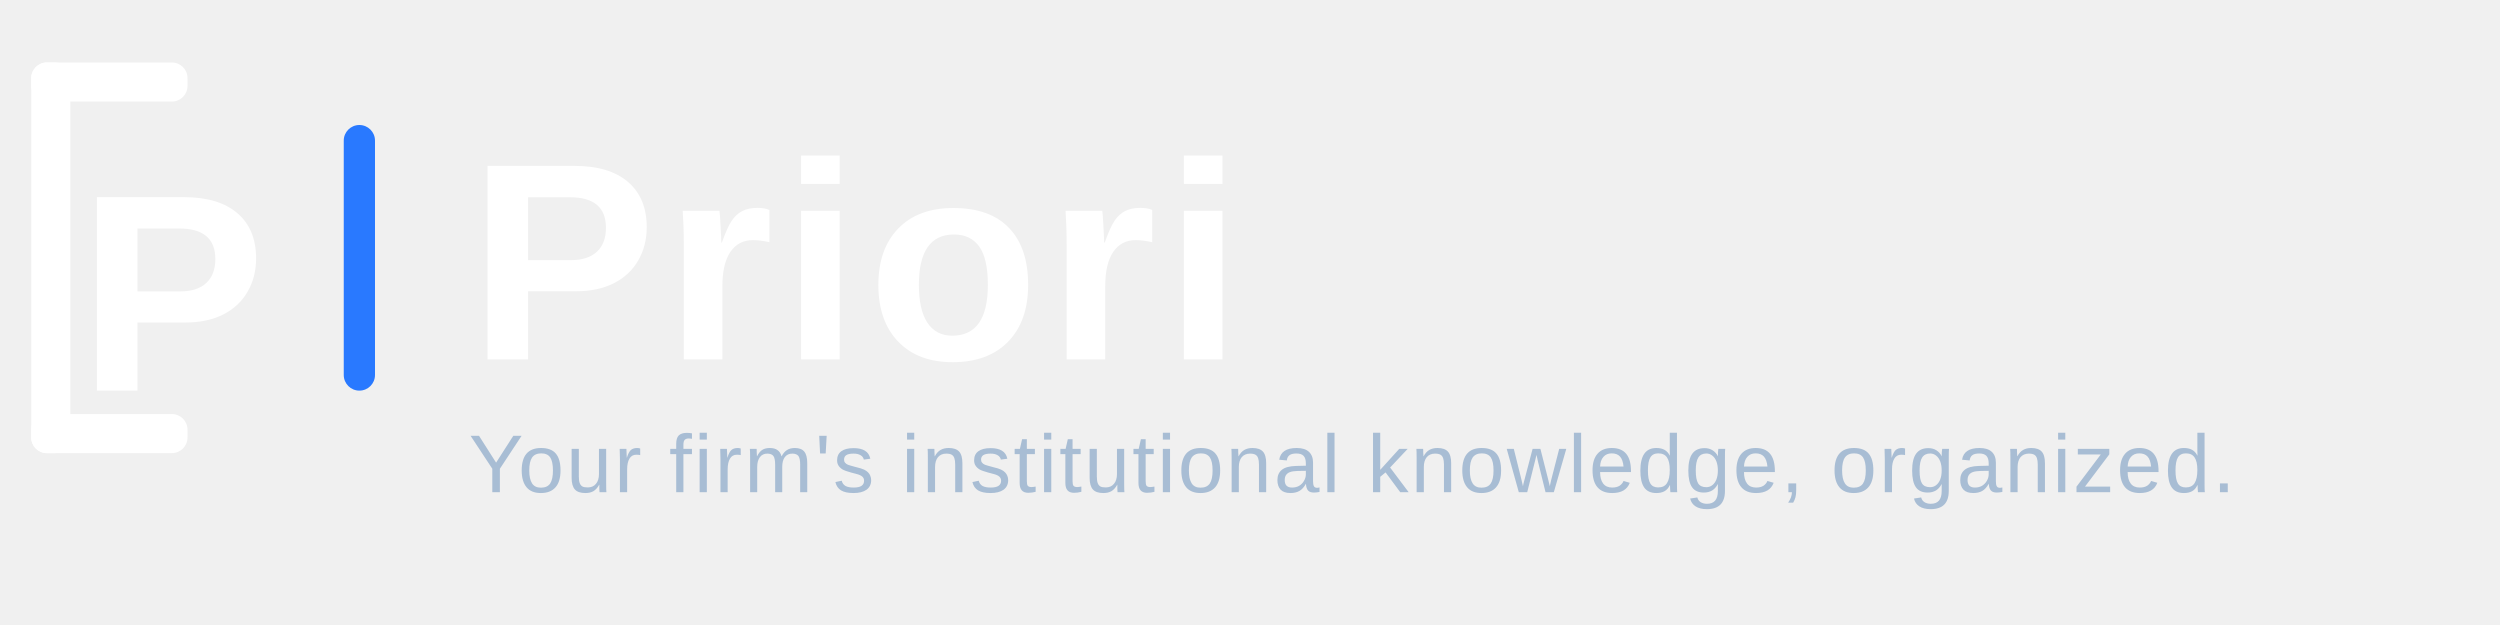
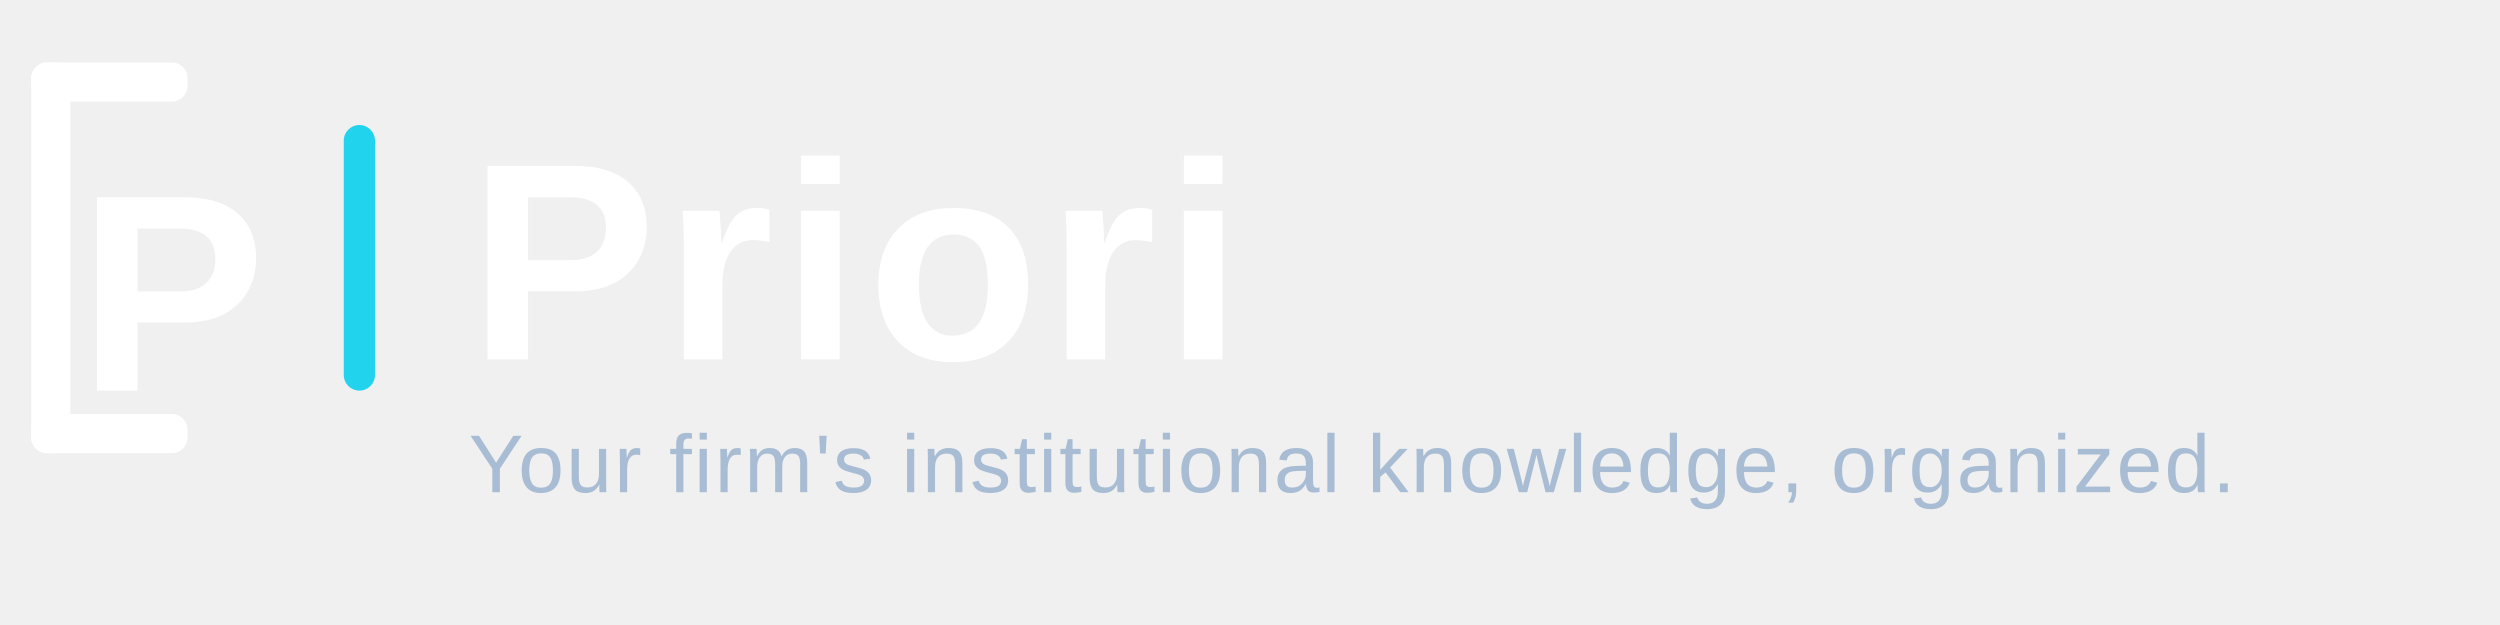
<svg xmlns="http://www.w3.org/2000/svg" viewBox="0 0 320 80" width="320" height="80">
  <defs>
    <style>
      .wm { font-family: 'Space Grotesk', 'Helvetica Neue', Arial, sans-serif; }
      .tl { font-family: 'DM Sans', 'Helvetica Neue', Arial, sans-serif; }
    </style>
  </defs>
  <rect x="4" y="8" width="5" height="50" fill="#FFFFFF" rx="2" />
  <rect x="4" y="8" width="20" height="5" fill="#FFFFFF" rx="2" />
  <rect x="4" y="53" width="20" height="5" fill="#FFFFFF" rx="2" />
  <text x="10" y="50" font-family="'Space Grotesk', 'Helvetica Neue', Arial, sans-serif" font-weight="700" font-size="36" fill="#FFFFFF">P</text>
-   <rect x="44" y="16" width="4" height="34" fill="#2979FF" rx="2" />
+   <rect x="44" y="16" width="4" height="34" fill="#22D3EE" rx="2" />
  <text x="60" y="46" class="wm" font-weight="600" font-size="36" fill="#FFFFFF" letter-spacing="1">Priori</text>
  <text x="60" y="63" class="tl" font-weight="400" font-size="10.5" fill="#A8BDD4" letter-spacing="0.3">Your firm's institutional knowledge, organized.</text>
</svg>
